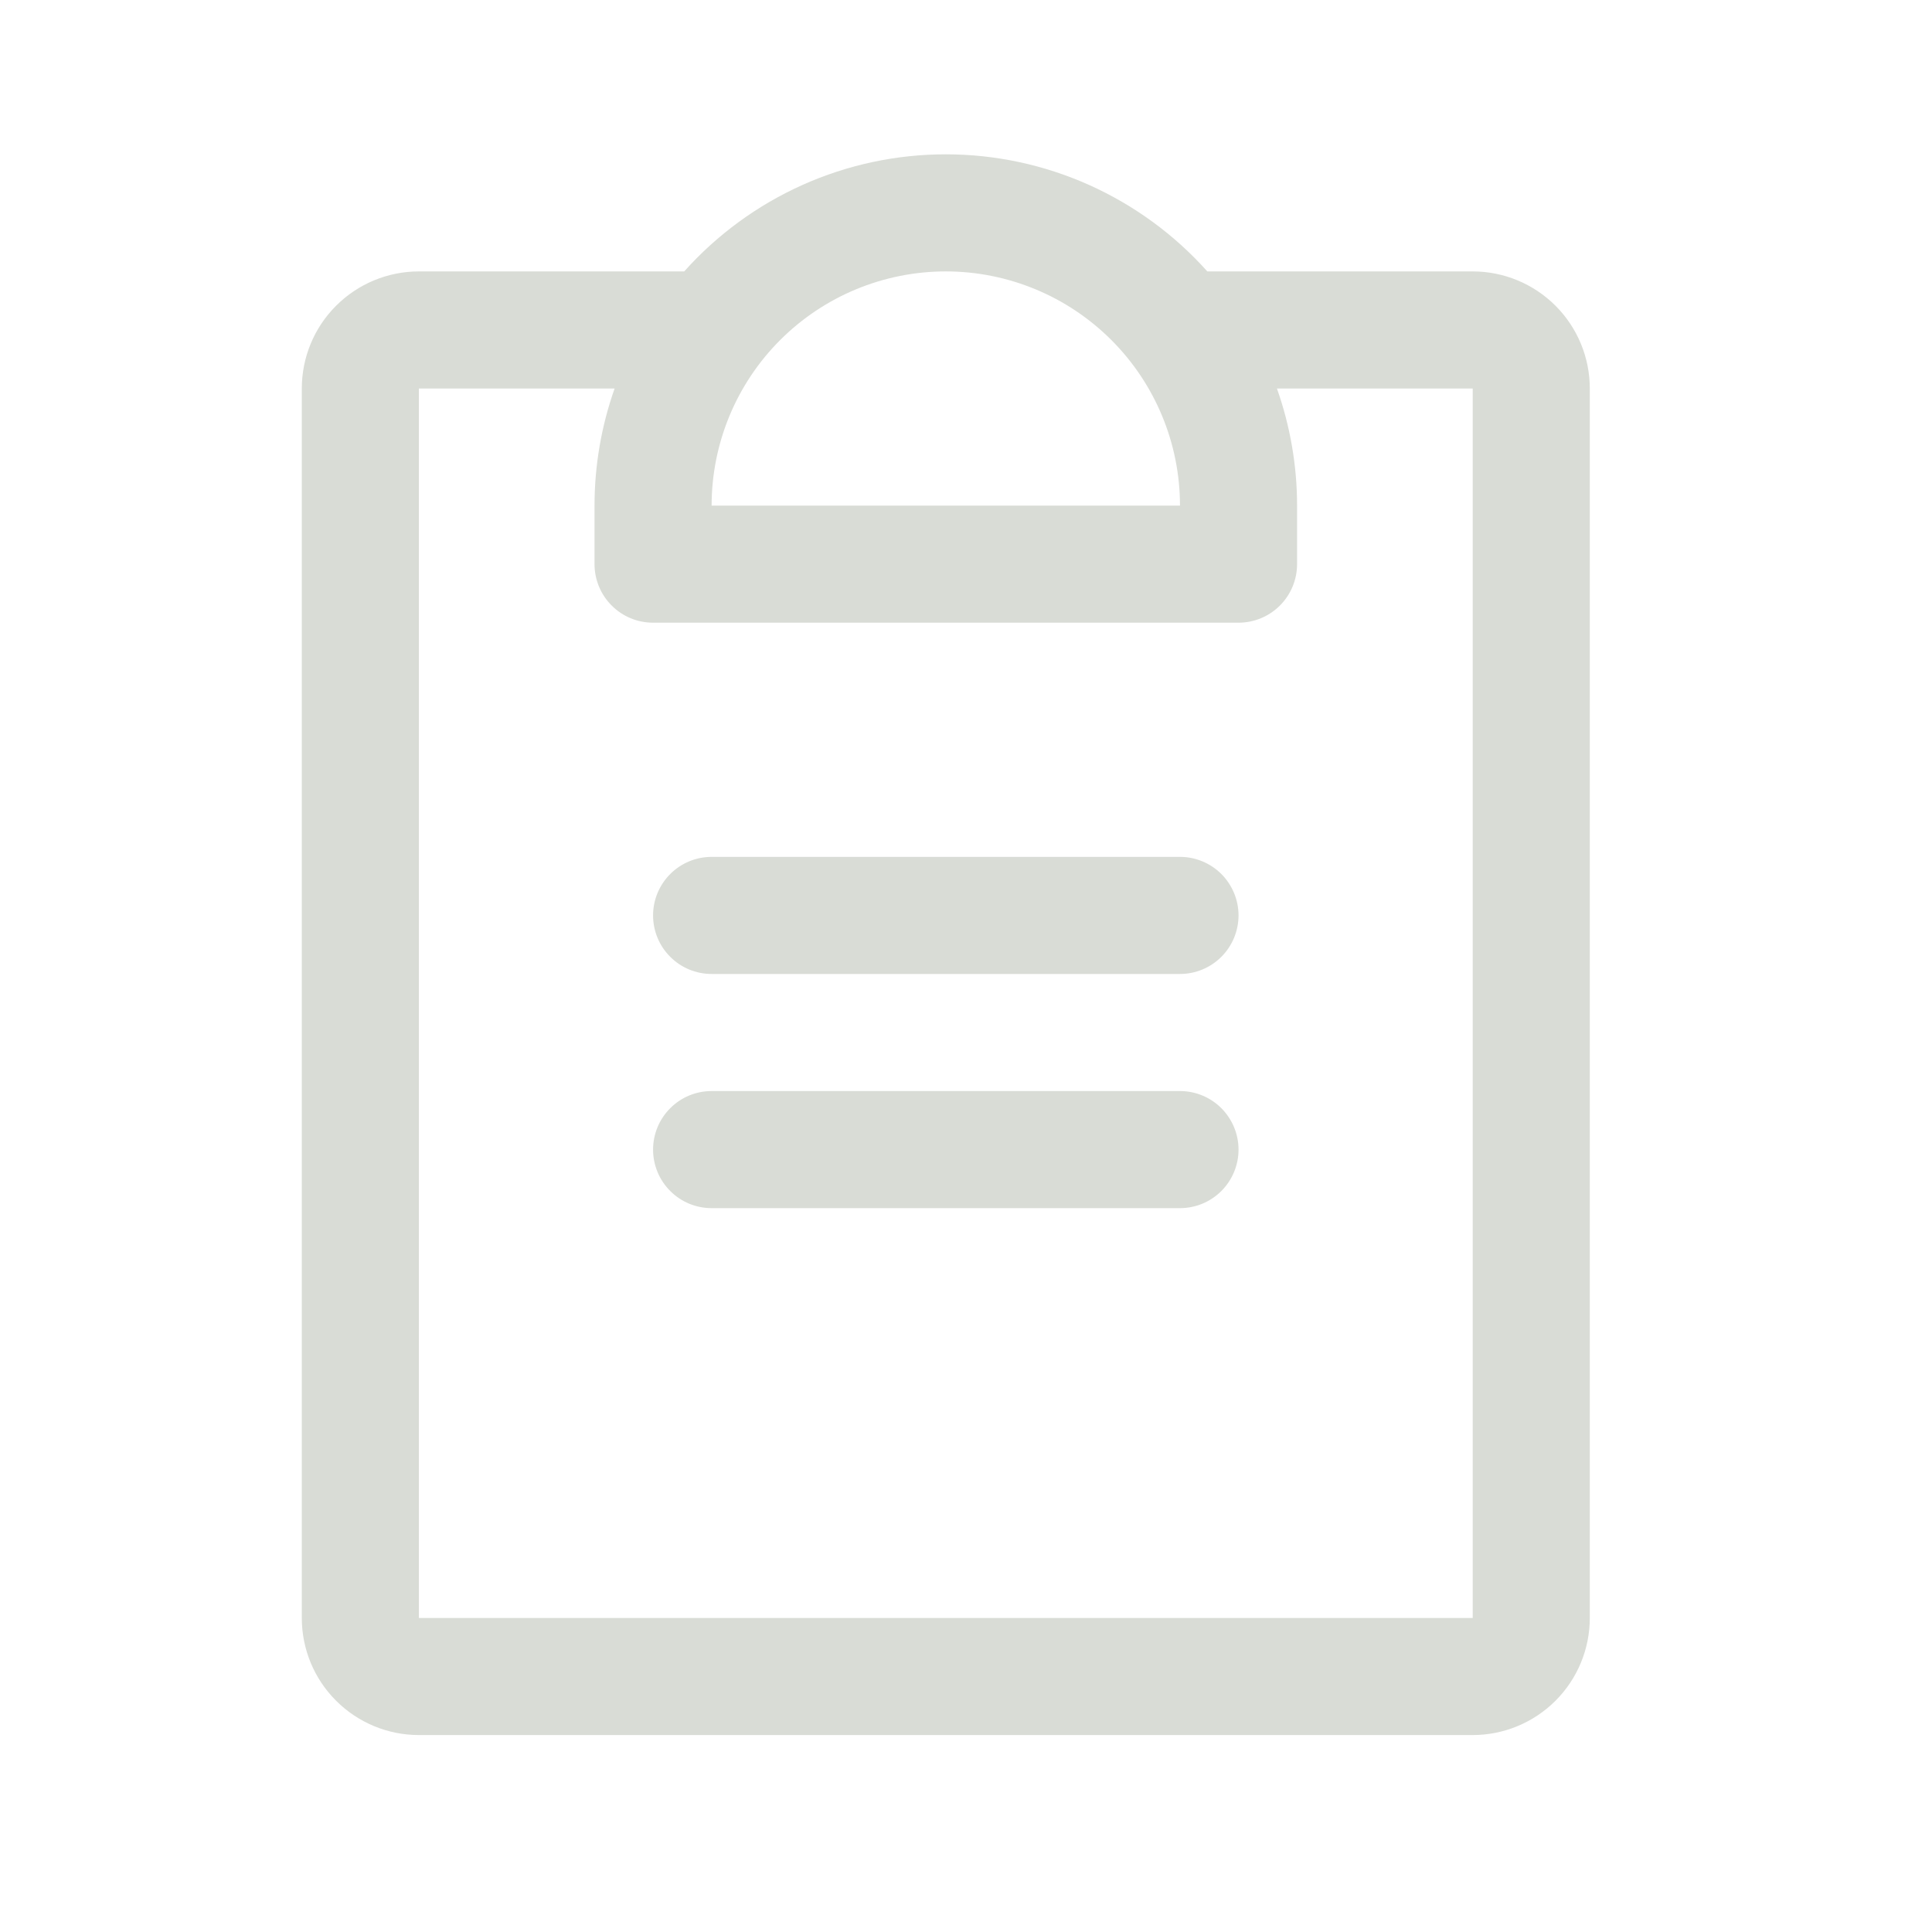
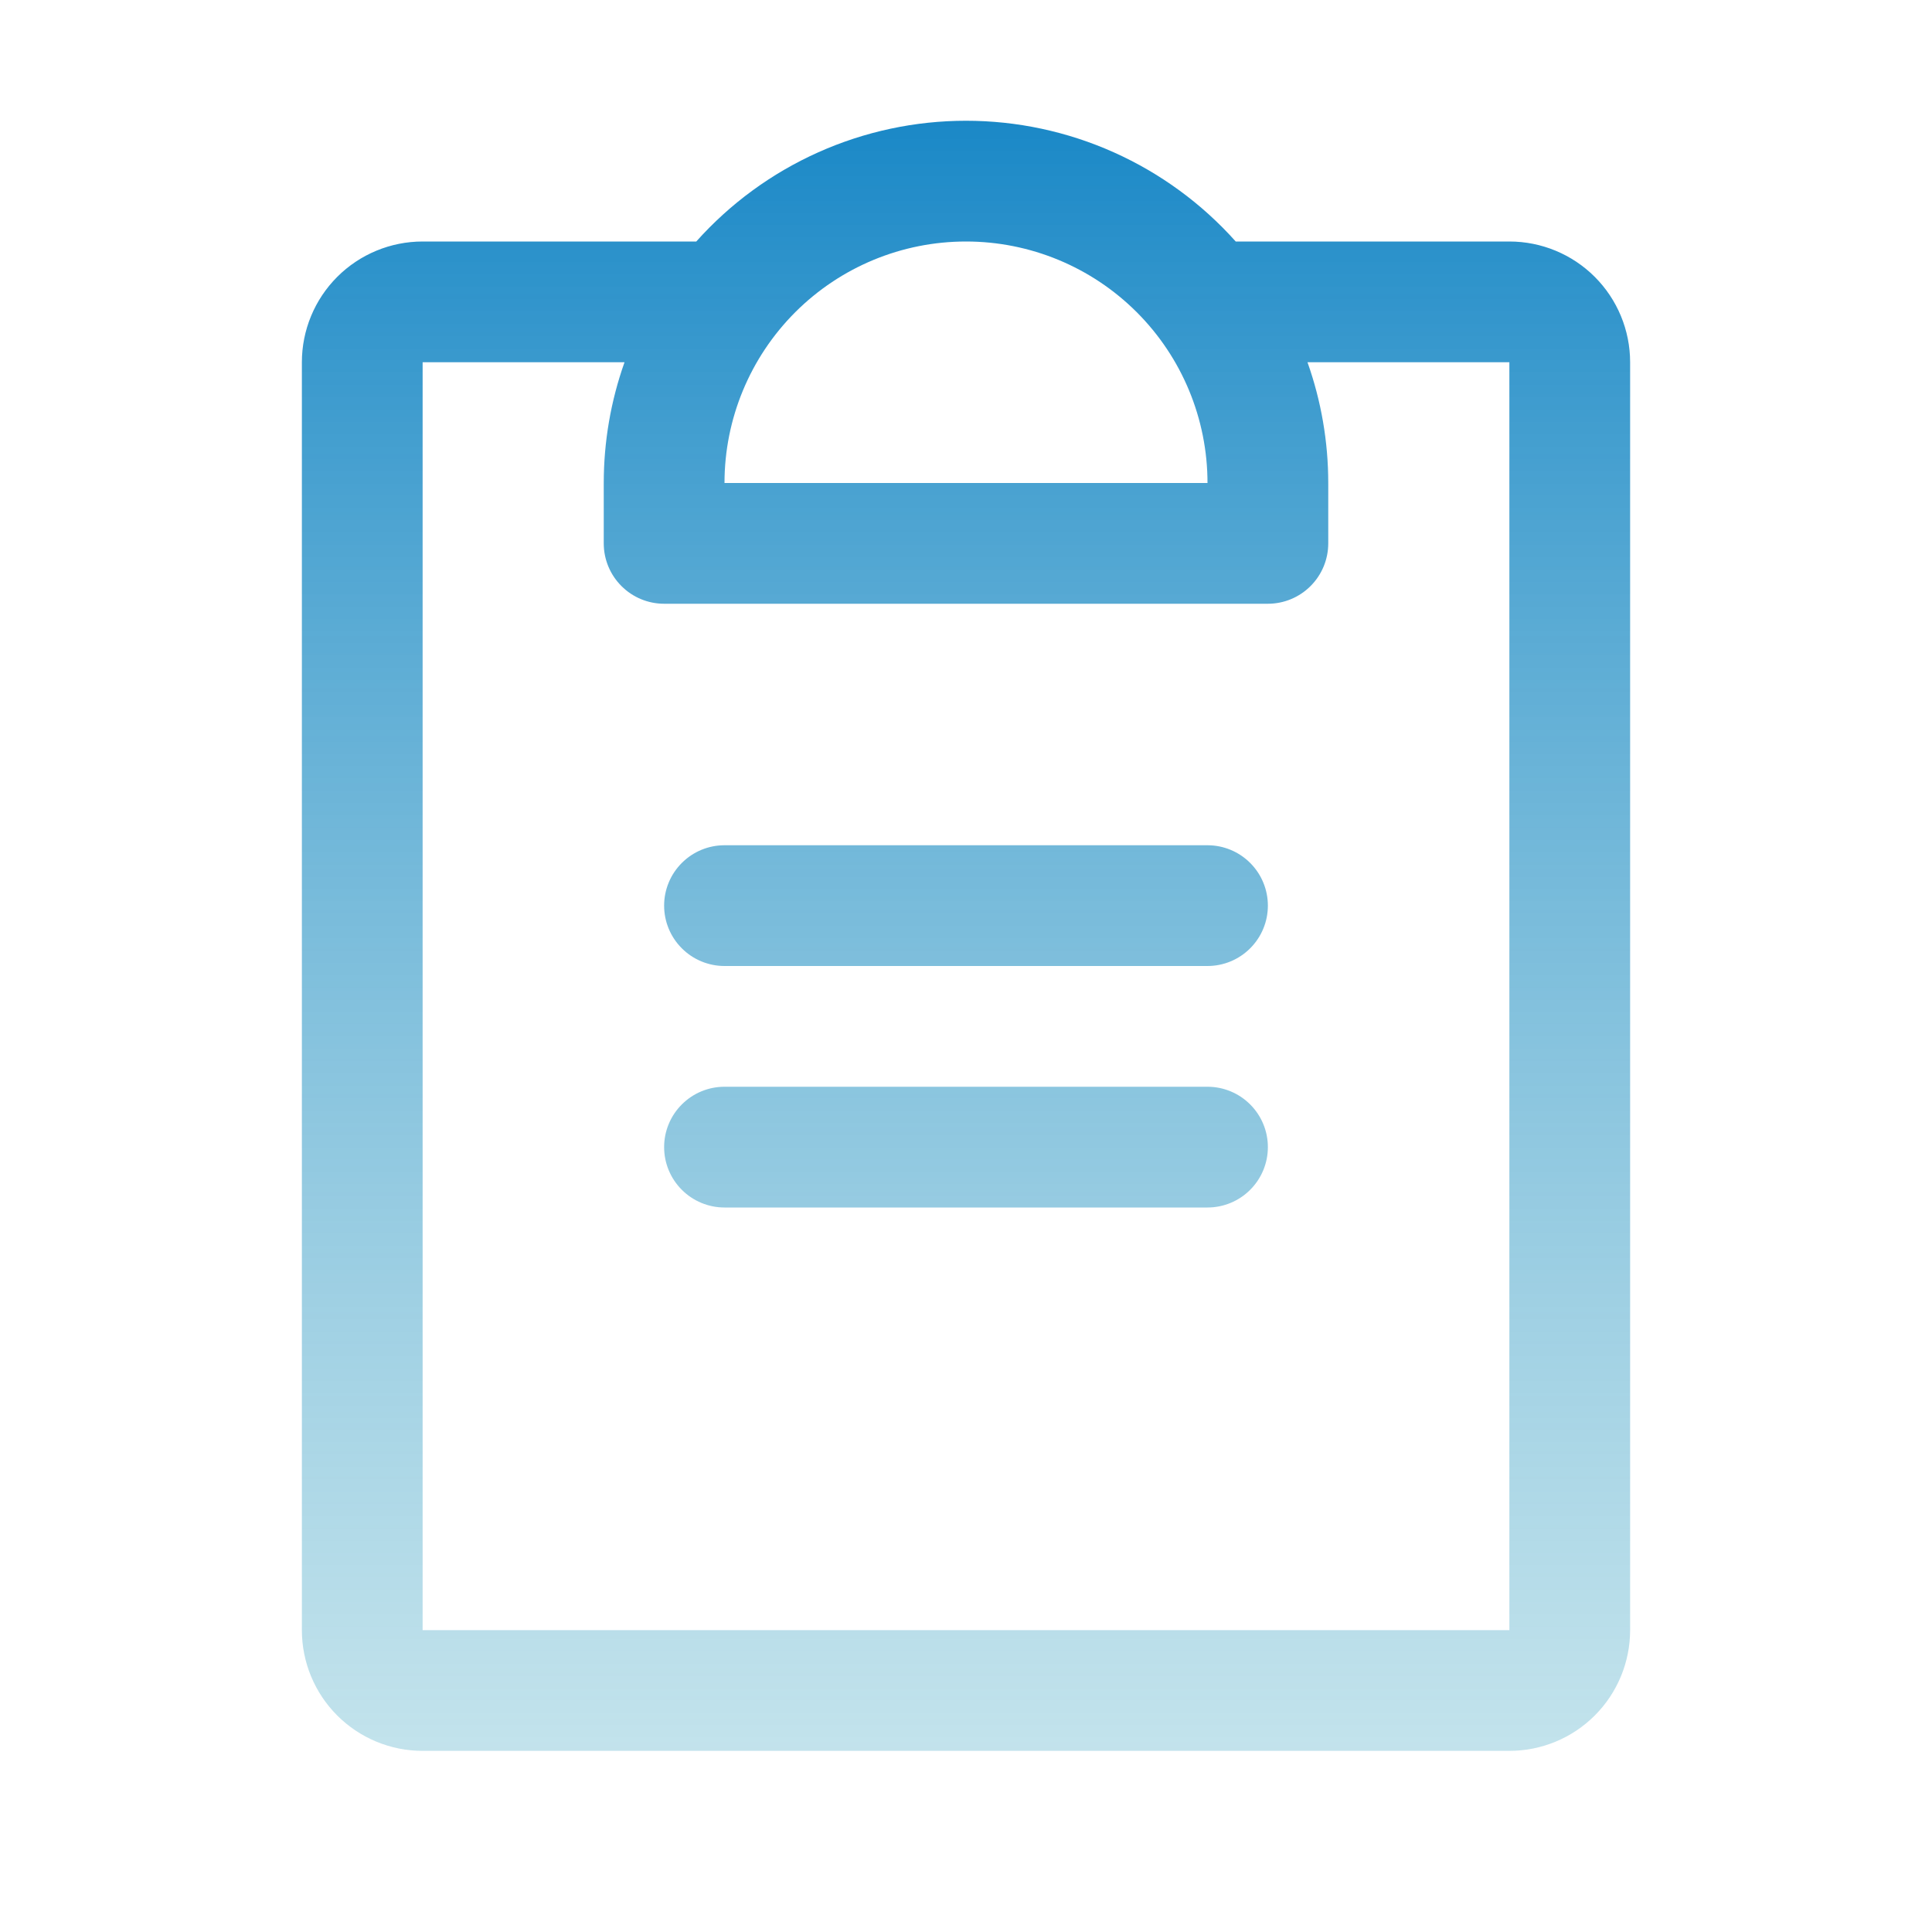
- <svg xmlns="http://www.w3.org/2000/svg" width="33" height="33" viewBox="0 0 33 33" fill="none">
-   <path d="M21.155 19.636C21.155 19.901 21.049 20.156 20.862 20.343C20.674 20.531 20.42 20.636 20.155 20.636H12.155C11.889 20.636 11.635 20.531 11.448 20.343C11.26 20.156 11.155 19.901 11.155 19.636C11.155 19.371 11.26 19.117 11.448 18.929C11.635 18.741 11.889 18.636 12.155 18.636H20.155C20.42 18.636 20.674 18.741 20.862 18.929C21.049 19.117 21.155 19.371 21.155 19.636ZM20.155 14.636H12.155C11.889 14.636 11.635 14.742 11.448 14.929C11.26 15.117 11.155 15.371 11.155 15.636C11.155 15.901 11.26 16.156 11.448 16.343C11.635 16.531 11.889 16.636 12.155 16.636H20.155C20.42 16.636 20.674 16.531 20.862 16.343C21.049 16.156 21.155 15.901 21.155 15.636C21.155 15.371 21.049 15.117 20.862 14.929C20.674 14.742 20.42 14.636 20.155 14.636ZM27.155 6.636V27.636C27.155 28.167 26.944 28.675 26.569 29.05C26.194 29.425 25.685 29.636 25.155 29.636H7.155C6.624 29.636 6.116 29.425 5.741 29.05C5.365 28.675 5.155 28.167 5.155 27.636V6.636C5.155 6.106 5.365 5.597 5.741 5.222C6.116 4.847 6.624 4.636 7.155 4.636H11.687C12.249 4.007 12.938 3.504 13.707 3.159C14.477 2.814 15.311 2.636 16.155 2.636C16.998 2.636 17.832 2.814 18.602 3.159C19.372 3.504 20.06 4.007 20.622 4.636H25.155C25.685 4.636 26.194 4.847 26.569 5.222C26.944 5.597 27.155 6.106 27.155 6.636ZM12.155 8.636H20.155C20.155 7.575 19.733 6.558 18.983 5.808C18.233 5.058 17.216 4.636 16.155 4.636C15.094 4.636 14.076 5.058 13.326 5.808C12.576 6.558 12.155 7.575 12.155 8.636ZM25.155 6.636H21.811C22.038 7.278 22.155 7.955 22.155 8.636V9.636C22.155 9.901 22.049 10.156 21.862 10.343C21.674 10.531 21.42 10.636 21.155 10.636H11.155C10.889 10.636 10.635 10.531 10.448 10.343C10.26 10.156 10.155 9.901 10.155 9.636V8.636C10.155 7.955 10.271 7.278 10.498 6.636H7.155V27.636H25.155V6.636Z" fill="#D9DCD6" />
+ <svg xmlns="http://www.w3.org/2000/svg" width="56" height="56" viewBox="0 0 56 56" fill="none">
+   <path d="M36.75 33.25C36.75 33.714 36.566 34.159 36.237 34.487C35.909 34.816 35.464 35 35 35H21C20.536 35 20.091 34.816 19.763 34.487C19.434 34.159 19.25 33.714 19.25 33.25C19.25 32.786 19.434 32.341 19.763 32.013C20.091 31.684 20.536 31.5 21 31.5H35C35.464 31.5 35.909 31.684 36.237 32.013C36.566 32.341 36.75 32.786 36.75 33.25ZM35 24.5H21C20.536 24.5 20.091 24.684 19.763 25.013C19.434 25.341 19.25 25.786 19.25 26.25C19.25 26.714 19.434 27.159 19.763 27.487C20.091 27.816 20.536 28 21 28H35C35.464 28 35.909 27.816 36.237 27.487C36.566 27.159 36.75 26.714 36.75 26.25C36.75 25.786 36.566 25.341 36.237 25.013C35.909 24.684 35.464 24.5 35 24.5ZM47.25 10.5V47.25C47.25 48.178 46.881 49.069 46.225 49.725C45.569 50.381 44.678 50.75 43.75 50.75H12.25C11.322 50.75 10.431 50.381 9.775 49.725C9.119 49.069 8.75 48.178 8.75 47.25V10.5C8.75 9.572 9.119 8.681 9.775 8.025C10.431 7.369 11.322 7 12.25 7H20.182C21.165 5.899 22.37 5.018 23.717 4.415C25.064 3.812 26.524 3.5 28 3.5C29.476 3.5 30.936 3.812 32.283 4.415C33.63 5.018 34.835 5.899 35.818 7H43.75C44.678 7 45.569 7.369 46.225 8.025C46.881 8.681 47.25 9.572 47.25 10.5ZM21 14H35C35 12.143 34.263 10.363 32.95 9.05C31.637 7.737 29.857 7 28 7C26.143 7 24.363 7.737 23.05 9.05C21.738 10.363 21 12.143 21 14ZM43.75 10.5H37.898C38.297 11.624 38.5 12.808 38.5 14V15.75C38.5 16.214 38.316 16.659 37.987 16.987C37.659 17.316 37.214 17.5 36.75 17.5H19.25C18.786 17.5 18.341 17.316 18.013 16.987C17.684 16.659 17.5 16.214 17.5 15.75V14C17.5 12.808 17.703 11.624 18.102 10.5H12.25V47.25H43.75V10.5Z" fill="url(#paint0_linear_11_73)" />
+   <defs>
+     <linearGradient id="paint0_linear_11_73" x1="28" y1="3.5" x2="28" y2="50.75" gradientUnits="userSpaceOnUse">
+       <stop stop-color="#1A88C7" />
+       <stop offset="1" stop-color="#81C4D7" stop-opacity="0.48" />
+     </linearGradient>
+   </defs>
</svg>
